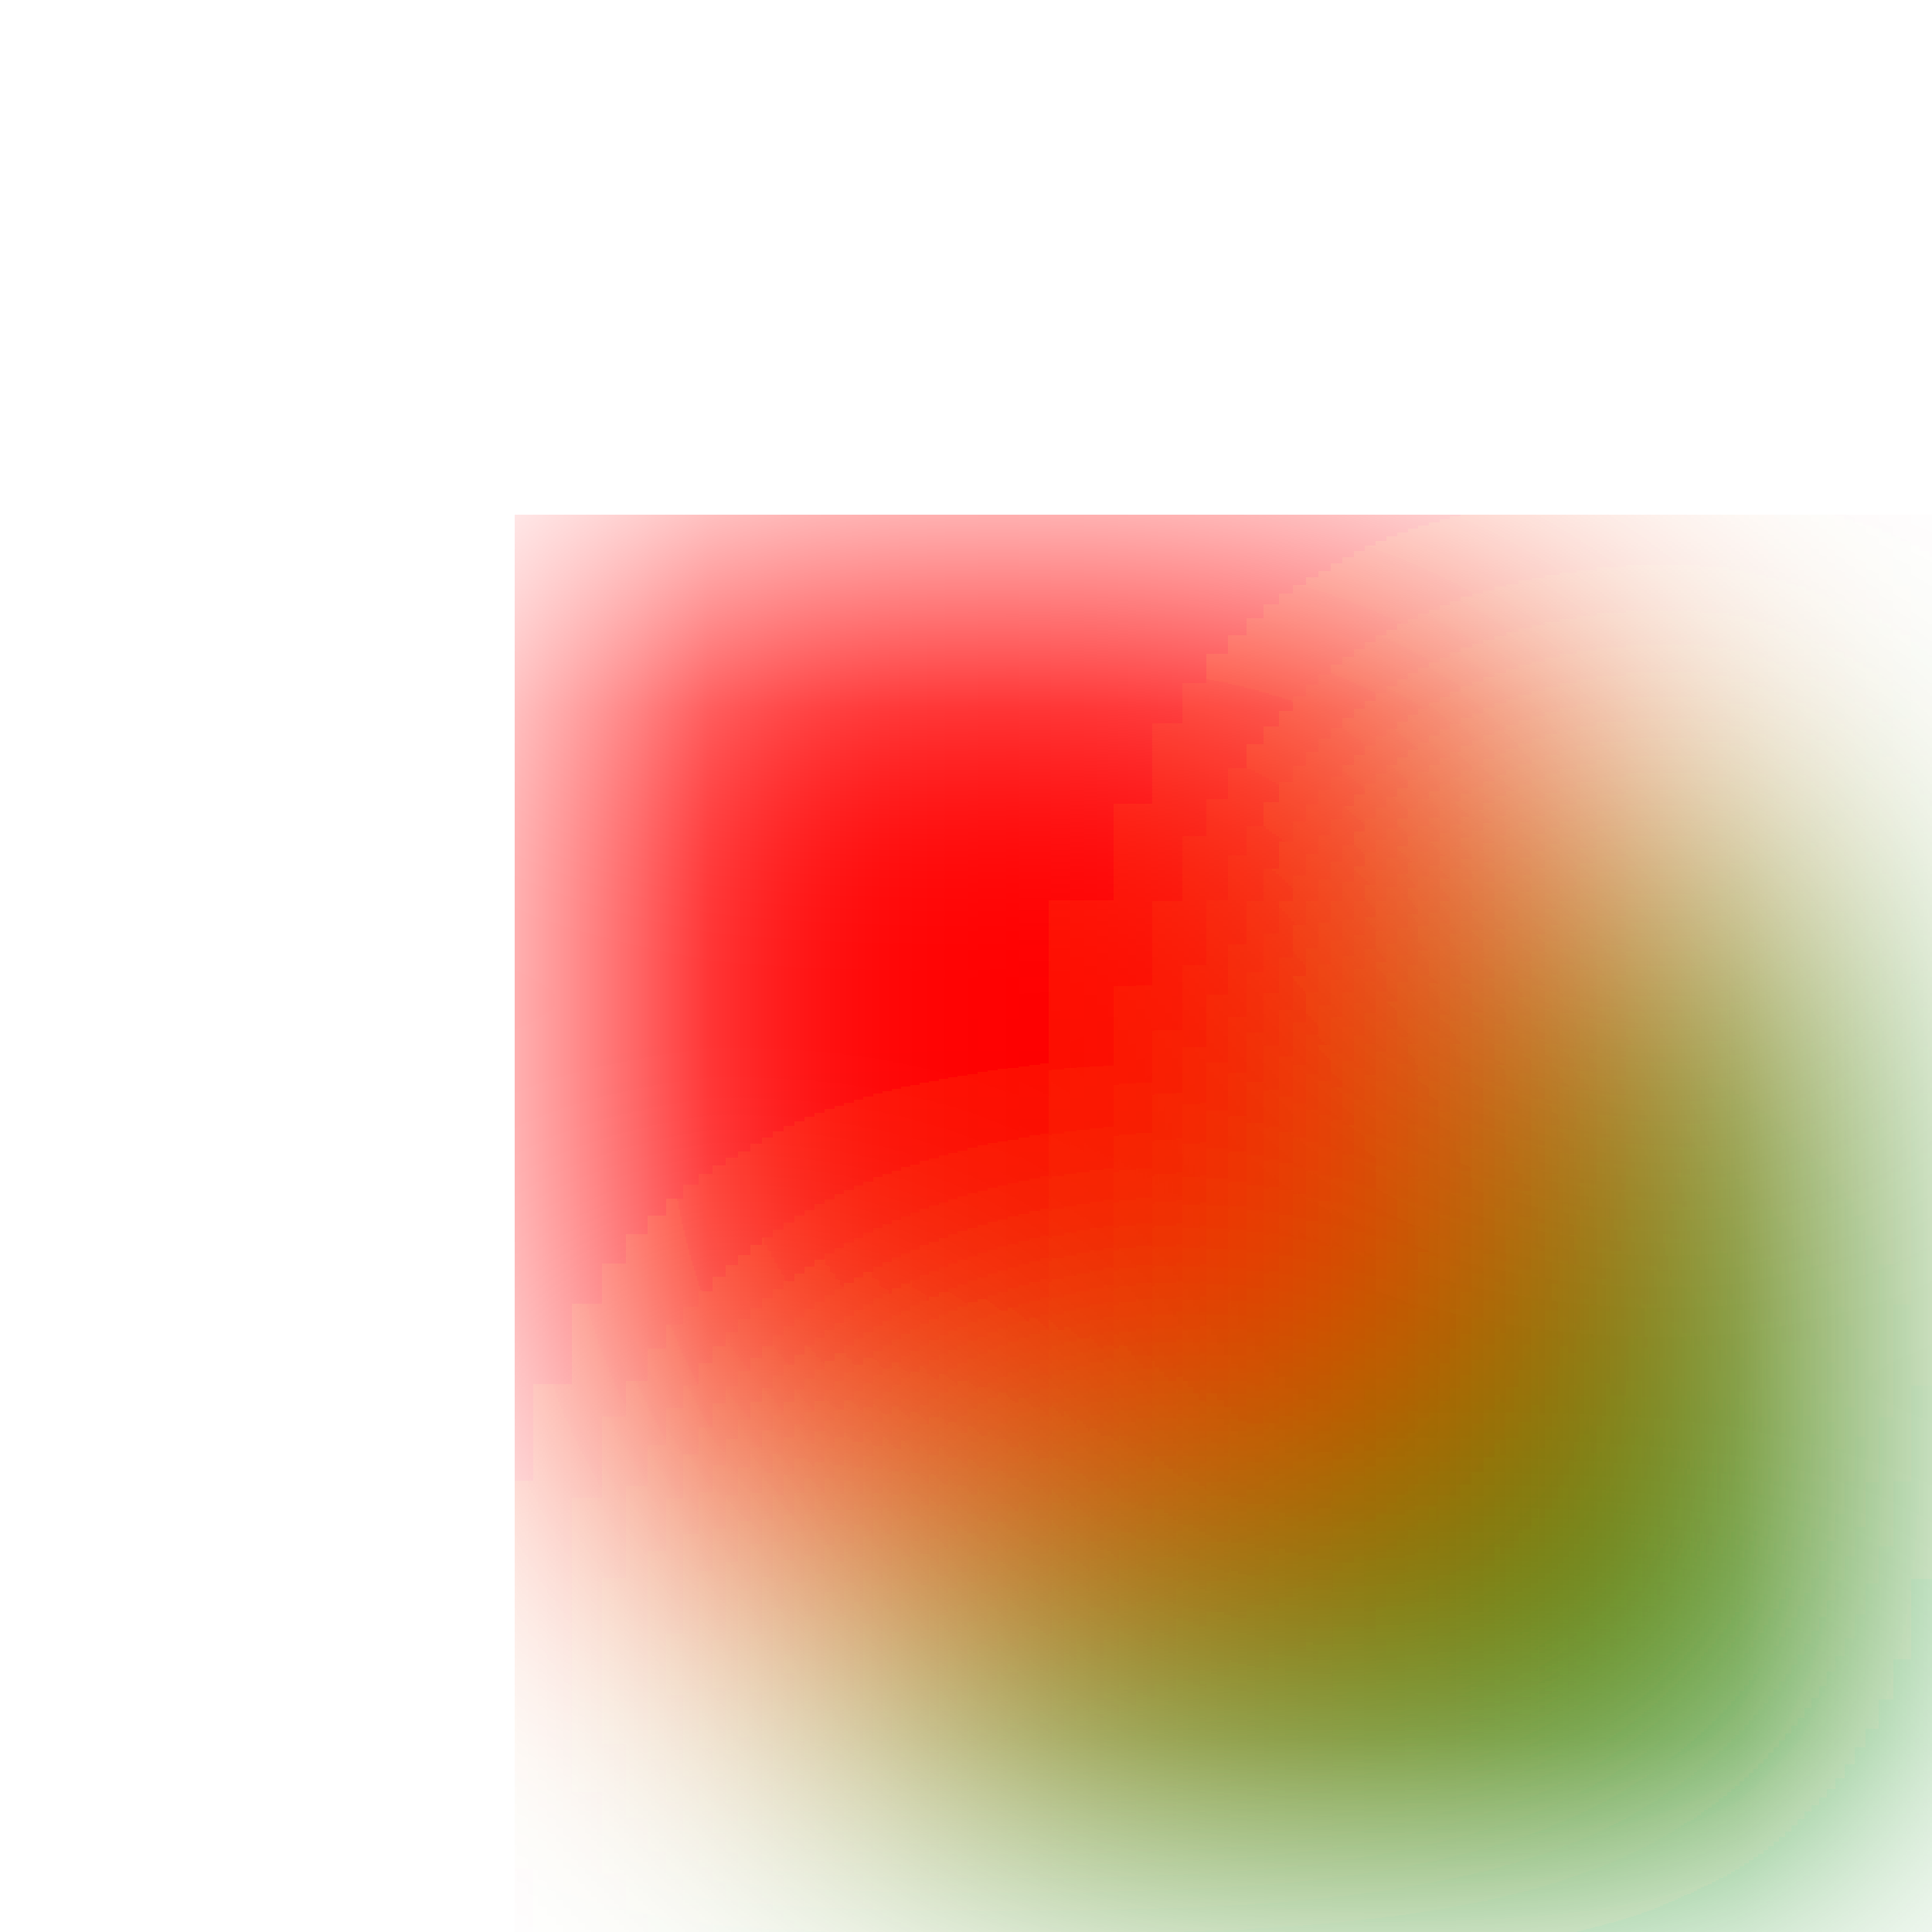
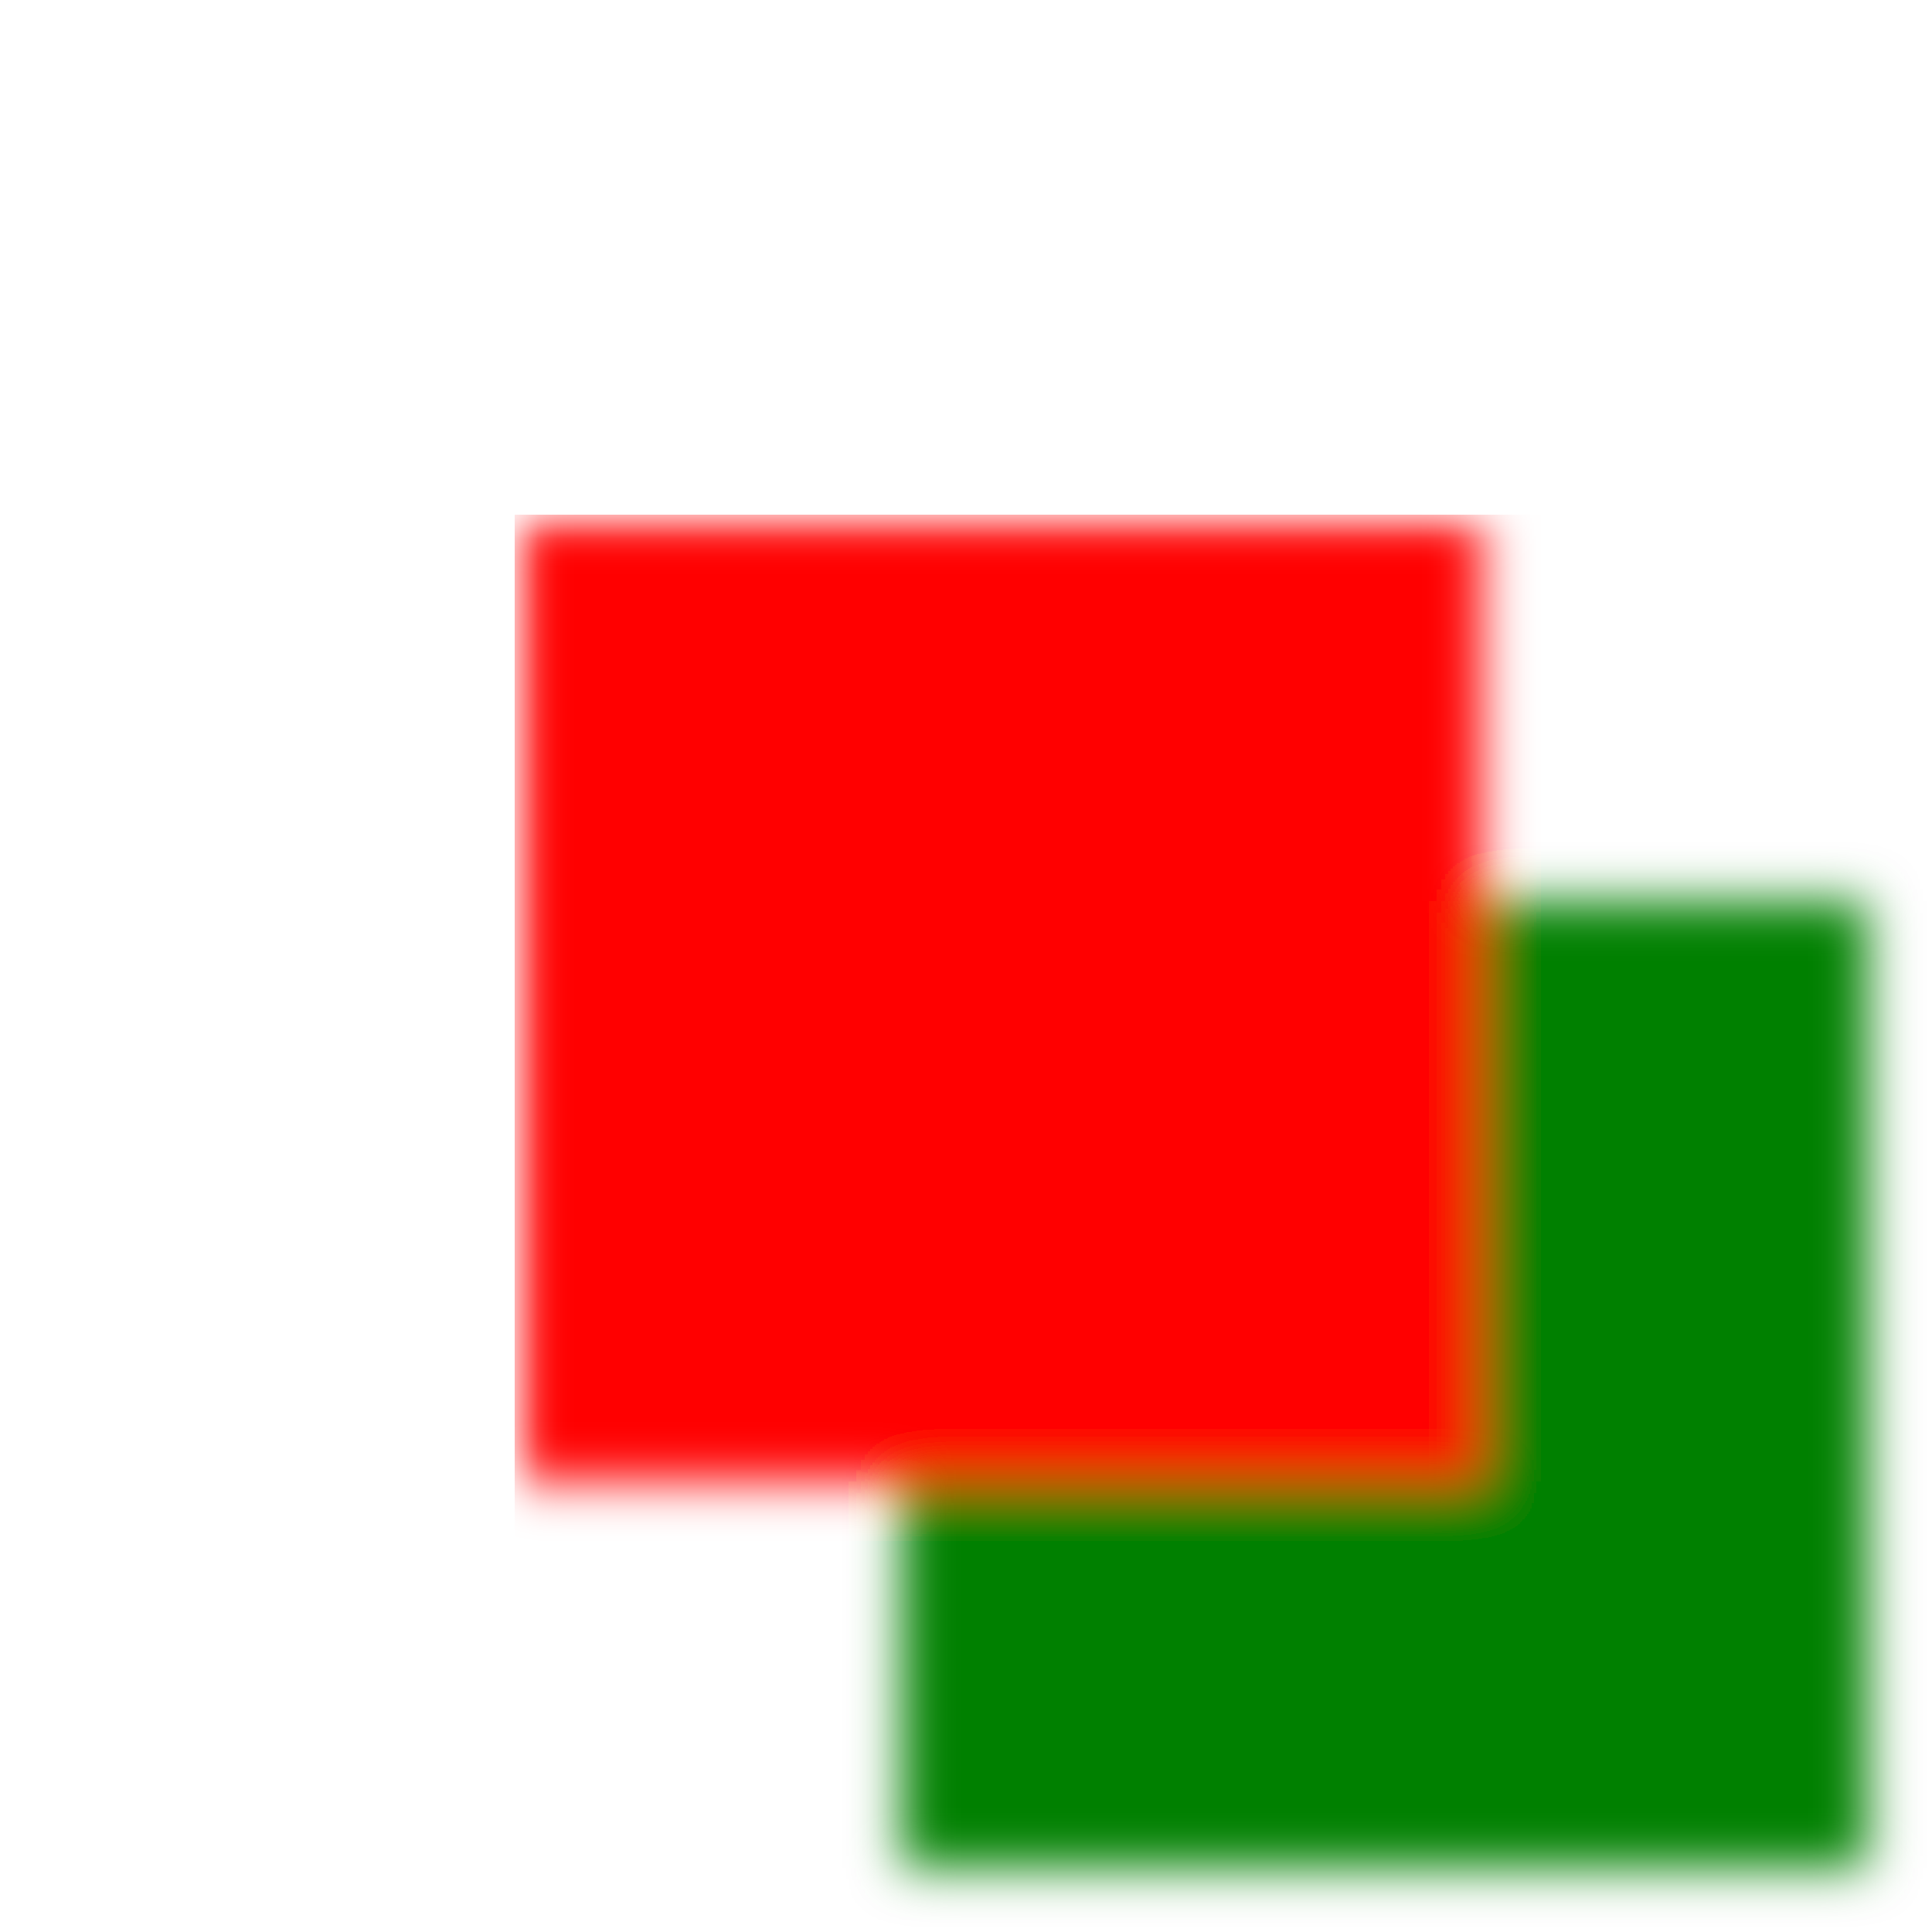
<svg xmlns="http://www.w3.org/2000/svg">
  <defs>
    <filter primitiveUnits="objectBoundingBox" id="filter" x="-50%" y="-50%" width="160%" height="160%" style="-webkit-svg-shadow:10px 10px 3px purple;">
      <feFlood x="-40%" y="-40%" width="50%" height="50%" flood-color="red" style="-webkit-svg-shadow:-4px -4px 0px blue;" result="flood1" />
      <feFlood x="-20%" y="-20%" width="50%" height="50%" flood-color="green" result="flood2" />
      <feComposite in="flood1" in2="flood2" width="120%" height="120%" result="comp1" style="-webkit-svg-shadow:4px -1px 3px green;" />
-       <feGaussianBlur stdDeviation="4 4" style="-webkit-svg-shadow: 6px 4px 8px yellow;" />
+       <feGaussianBlur stdDeviation="0.013" style="-webkit-svg-shadow: 6px 4px 8px yellow;" />
    </filter>
  </defs>
  <rect x="200" y="200" width="300" height="300" fill="green" style="filter:url(#filter);" />
</svg>
